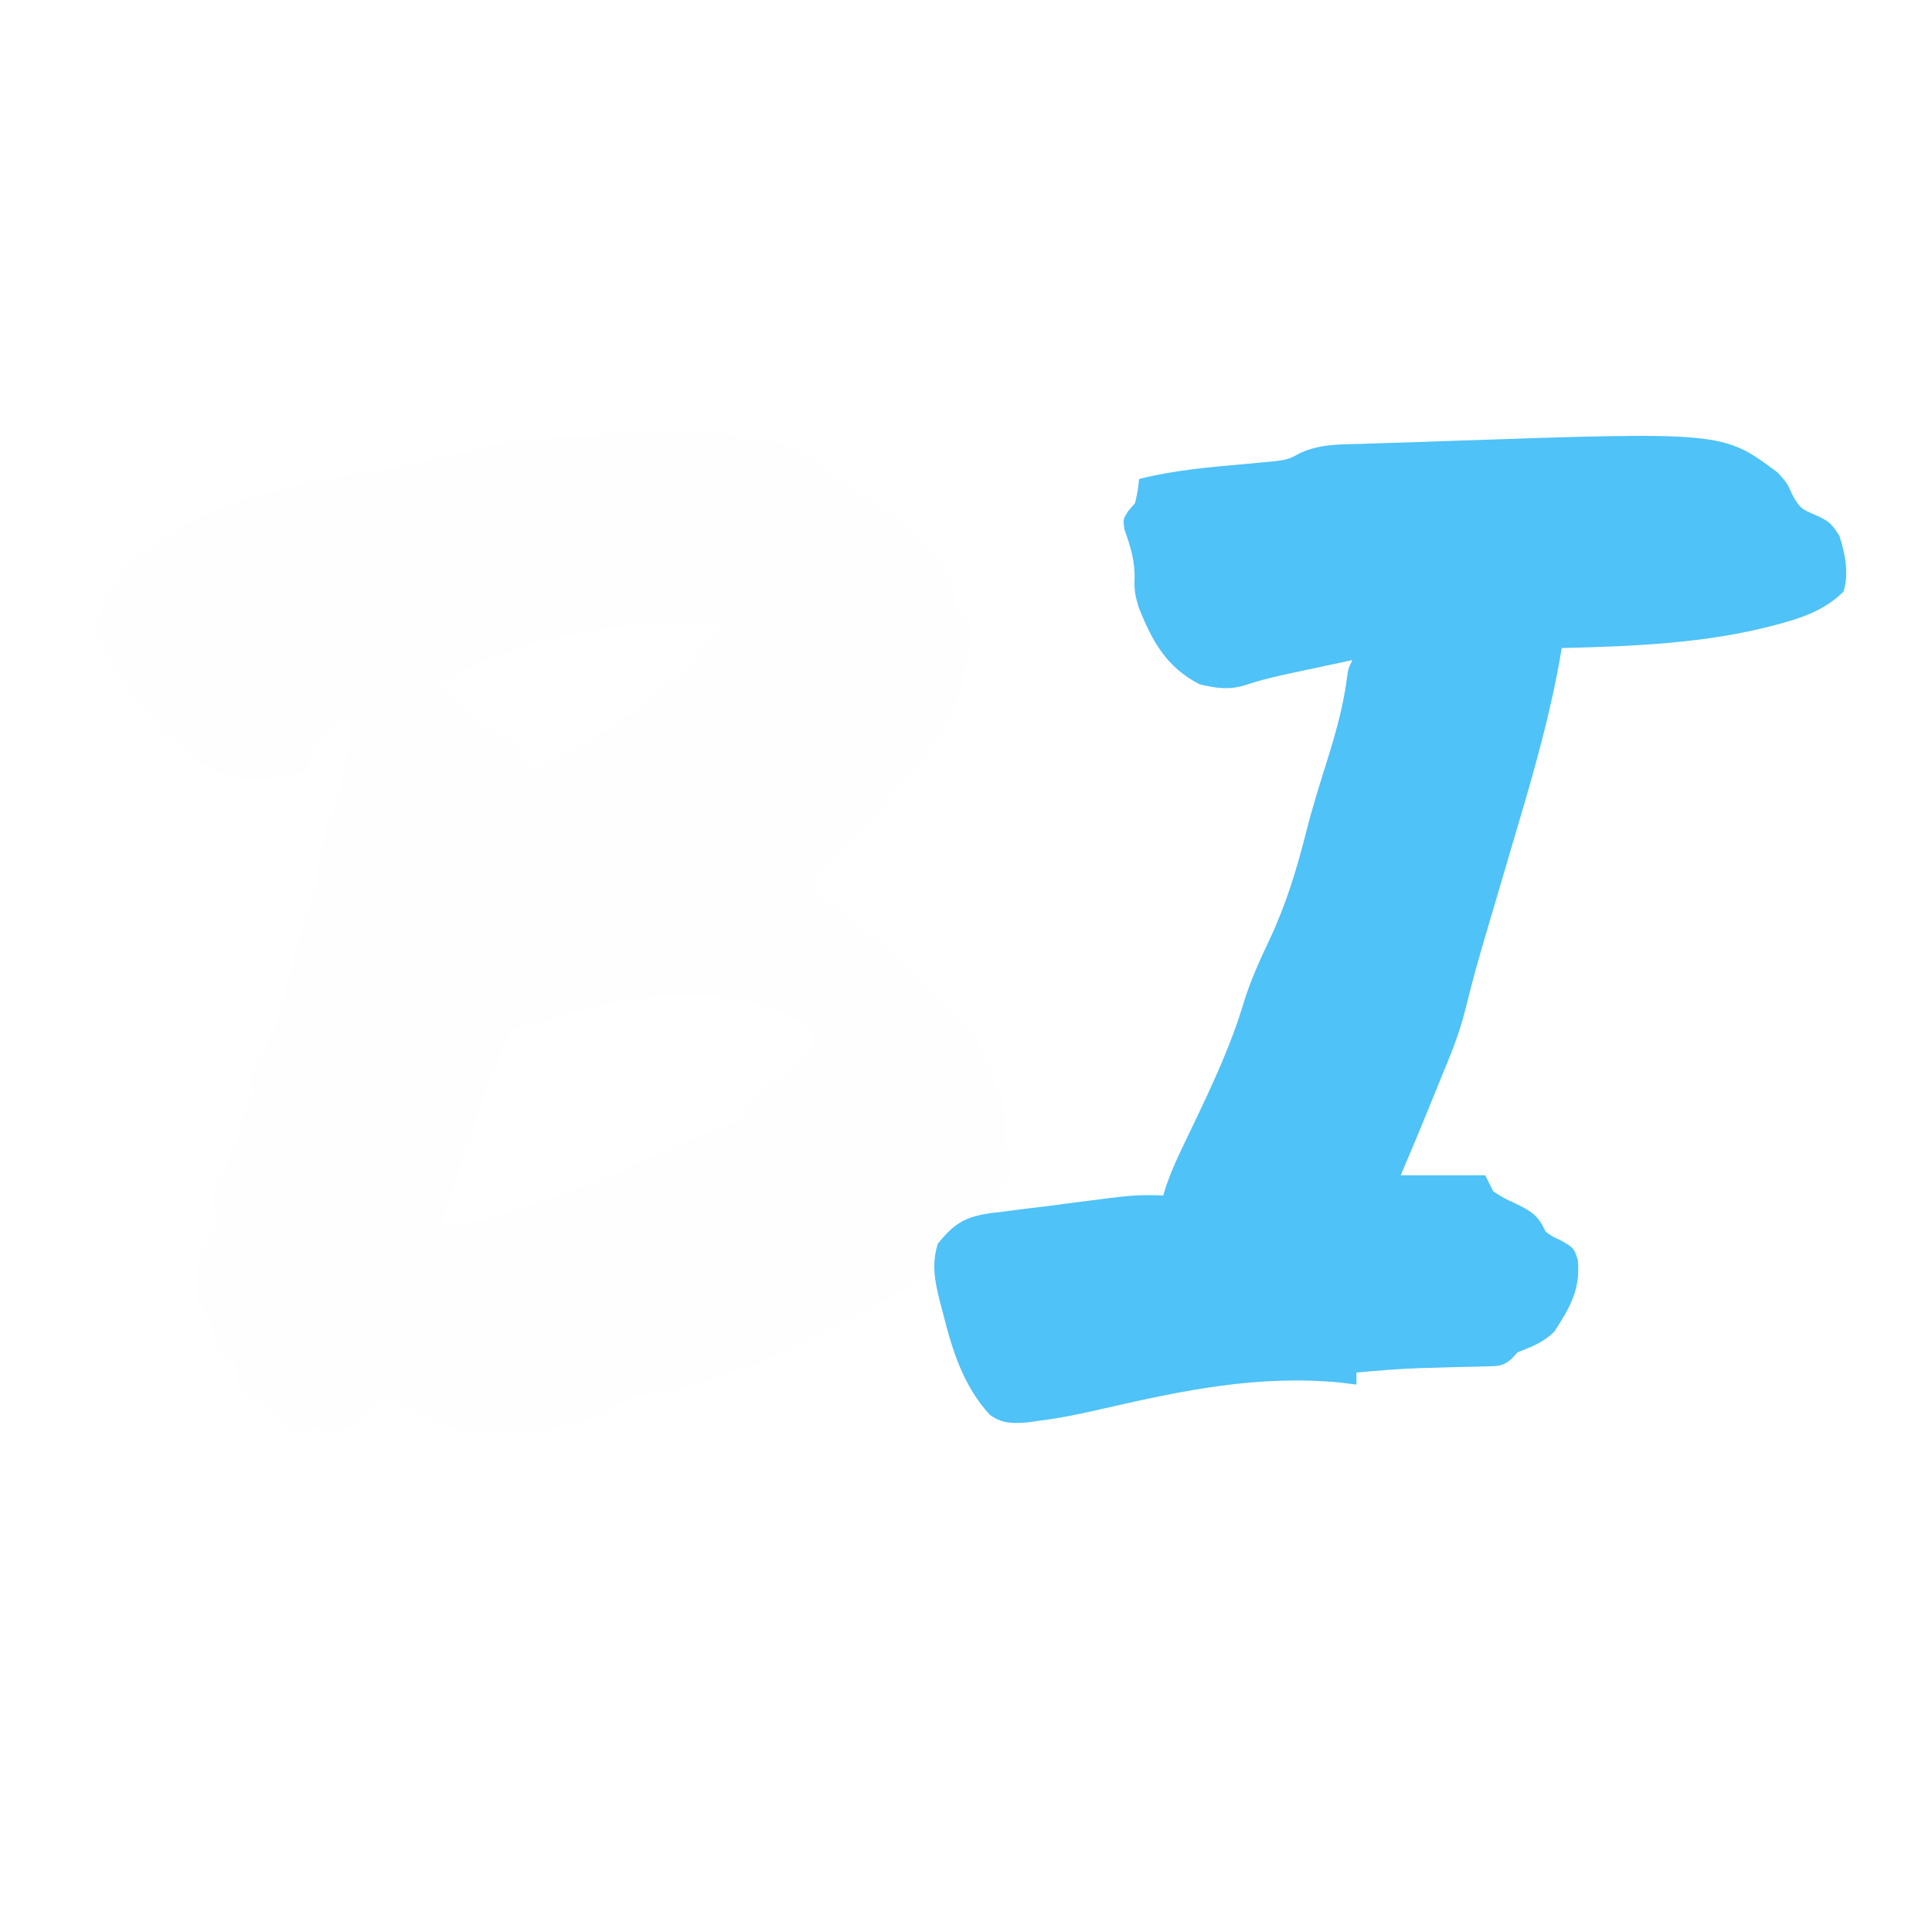
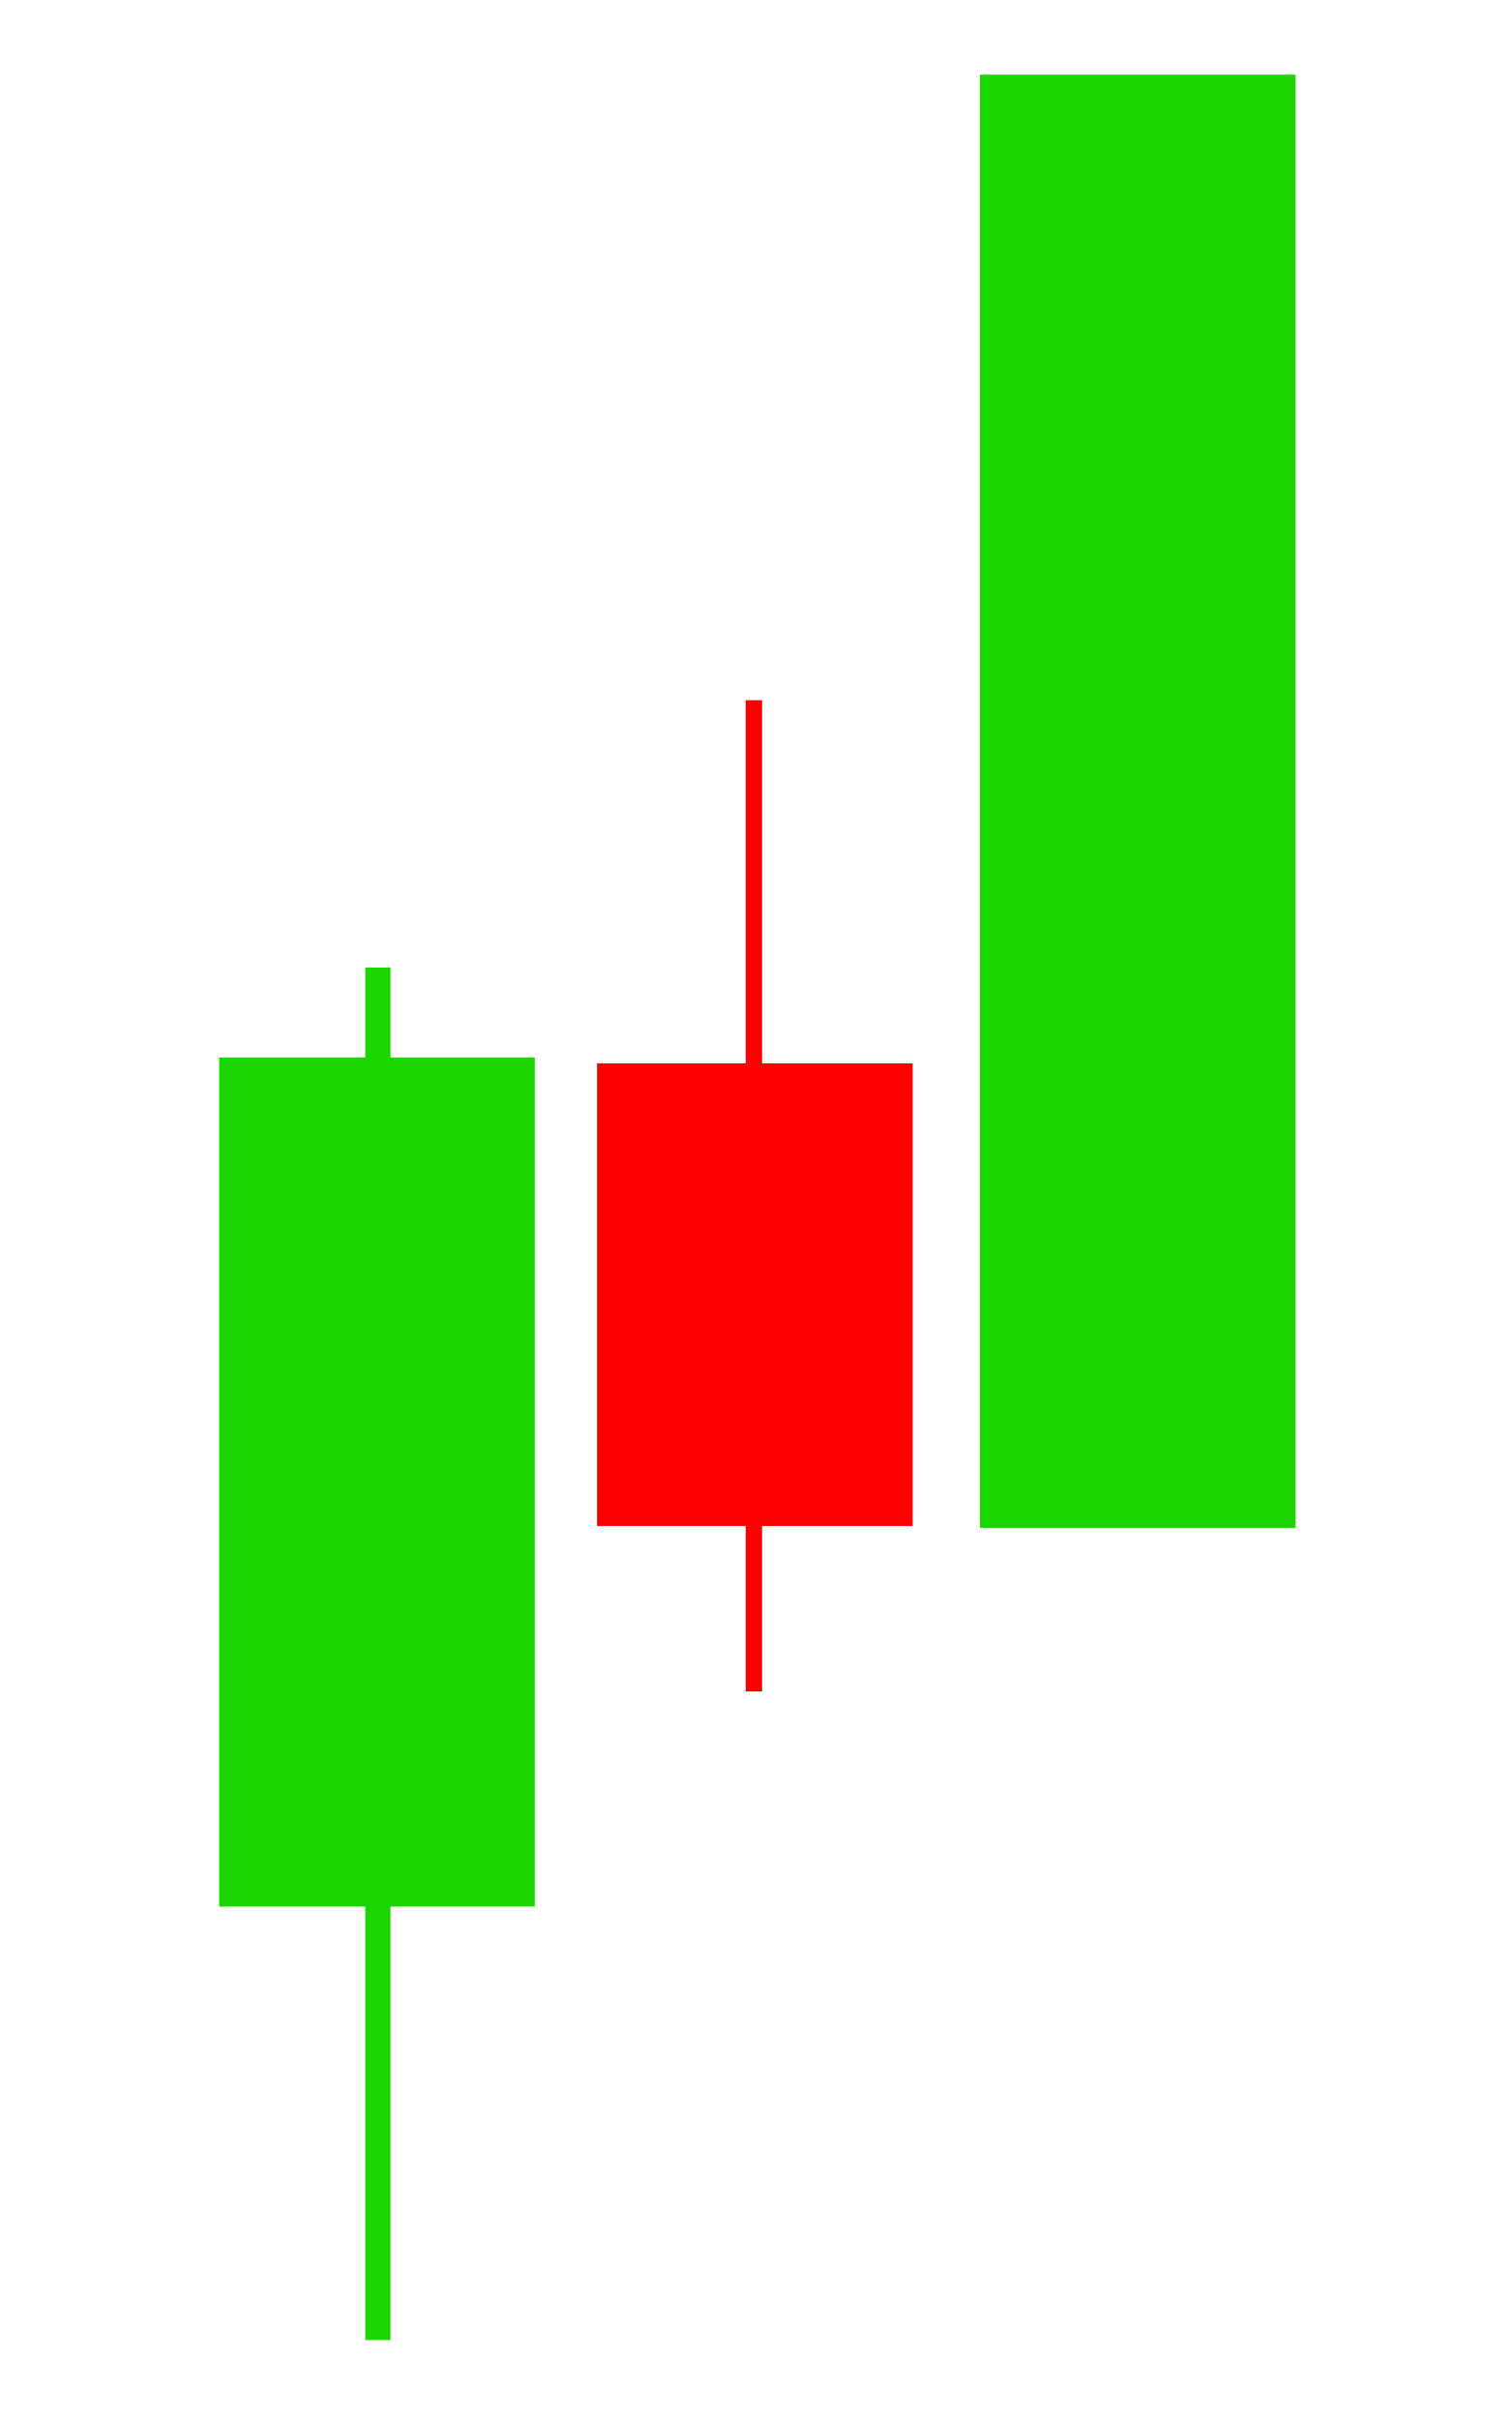
- <svg xmlns="http://www.w3.org/2000/svg" version="1.1" width="480" height="480">
-   <path d="M0 0 C4.067 1.372 4.067 1.372 8.188 0.438 C15.044 2.183 19.838 5.943 25.355 10.281 C28.049 12.422 28.049 12.422 30.617 13.863 C39.108 19.064 50.775 27.815 53.871 37.598 C54.326 39.541 54.758 41.489 55.188 43.438 C55.706 43.86 56.224 44.283 56.758 44.719 C58.188 46.438 58.188 46.438 58.324 49.668 C56.528 65.489 50.442 77.142 39.188 88.438 C38.073 89.72 36.969 91.012 35.875 92.312 C32.213 96.546 28.218 100.436 24.186 104.314 C21.769 106.675 20.272 108.183 19.188 111.438 C23.324 115.863 27.665 119.671 32.5 123.312 C40.488 129.355 48.269 135.356 53.836 143.809 C55.087 145.573 55.087 145.573 57.138 146.251 C59.83 147.809 60.246 149.165 61.328 152.051 C61.85 153.428 61.85 153.428 62.383 154.834 C62.905 156.277 62.905 156.277 63.438 157.75 C63.801 158.701 64.165 159.651 64.539 160.631 C66.201 165.102 67.397 168.624 67.188 173.438 C67.096 175.724 67.096 175.724 68.188 178.938 C68.664 182.219 68.264 183.315 66.473 186.188 C64.453 188.687 62.384 191.092 60.188 193.438 C67.792 192.58 75.39 191.702 82.969 190.637 C84.425 190.432 84.425 190.432 85.91 190.224 C87.81 189.955 89.71 189.681 91.61 189.403 C96.528 188.706 101.221 188.288 106.188 188.438 C106.588 187.154 106.588 187.154 106.997 185.845 C108.202 182.396 109.643 179.209 111.234 175.922 C111.836 174.667 112.436 173.413 113.036 172.158 C113.347 171.509 113.658 170.861 113.978 170.193 C118.597 160.536 123.04 150.986 126.132 140.713 C127.847 135.119 130.18 129.968 132.688 124.688 C136.748 116.029 139.371 107.367 141.711 98.113 C143.232 92.108 145.078 86.22 146.938 80.312 C149.101 73.378 150.992 66.671 151.898 59.449 C152.188 57.438 152.188 57.438 153.188 55.438 C149.478 56.224 145.77 57.017 142.062 57.812 C141.016 58.034 139.969 58.256 138.891 58.484 C134.755 59.374 130.736 60.252 126.727 61.609 C122.704 62.921 119.247 62.438 115.188 61.438 C106.941 57.156 103.429 50.733 100.113 42.387 C99.302 39.802 98.947 38.04 99.062 35.375 C99.21 30.744 98.058 27.294 96.551 22.953 C96.188 20.438 96.188 20.438 97.562 18.312 C98.367 17.384 98.367 17.384 99.188 16.438 C99.908 13.286 99.908 13.286 100.188 10.438 C109.056 8.206 117.965 7.471 127.059 6.67 C128.259 6.553 129.459 6.437 130.695 6.316 C132.314 6.171 132.314 6.171 133.965 6.022 C137.272 5.567 137.272 5.567 140.37 3.928 C145.294 1.688 150.433 1.849 155.762 1.707 C156.881 1.667 158 1.627 159.153 1.585 C162.727 1.461 166.301 1.356 169.875 1.25 C172.227 1.168 174.579 1.086 176.932 1.002 C245.197 -1.342 245.197 -1.342 258.812 8.812 C261.188 11.438 261.188 11.438 262.562 14.5 C264.359 17.748 264.941 17.994 268.188 19.375 C271.481 20.858 272.127 21.343 274.188 24.562 C275.602 28.939 276.622 34.021 275.188 38.438 C271.106 42.483 266.098 44.549 260.625 46.062 C259.897 46.268 259.17 46.473 258.42 46.685 C241.048 51.315 223.07 52.011 205.188 52.438 C205.004 53.516 204.82 54.594 204.631 55.705 C201.799 71.405 197.279 86.583 192.744 101.852 C191.104 107.379 189.48 112.911 187.856 118.442 C187.296 120.342 186.733 122.24 186.169 124.138 C184.531 129.685 182.968 135.224 181.608 140.846 C180.495 145.39 179.138 149.594 177.375 153.926 C177.12 154.558 176.865 155.19 176.602 155.842 C175.805 157.814 174.996 159.782 174.188 161.75 C173.648 163.081 173.109 164.412 172.57 165.744 C170.169 171.669 167.706 177.561 165.188 183.438 C172.118 183.438 179.048 183.438 186.188 183.438 C186.847 184.757 187.507 186.077 188.188 187.438 C190.74 189.073 190.74 189.073 193.688 190.438 C197.696 192.379 199.366 193.415 201.188 197.438 C202.857 198.645 202.857 198.645 204.75 199.5 C208.188 201.438 208.188 201.438 209.188 204.438 C209.91 211.804 207.226 216.274 203.375 222.25 C200.618 225.007 197.782 226 194.188 227.438 C193.726 227.951 193.265 228.465 192.791 228.994 C190.57 230.993 189.058 230.849 186.102 230.914 C185.094 230.944 184.085 230.975 183.047 231.006 C181.446 231.034 181.446 231.034 179.812 231.062 C177.638 231.125 175.463 231.188 173.289 231.254 C172.24 231.282 171.191 231.311 170.11 231.34 C164.787 231.517 159.491 231.951 154.188 232.438 C154.188 233.428 154.188 234.417 154.188 235.438 C152.888 235.273 151.589 235.107 150.25 234.938 C129.804 232.982 111.356 236.812 91.489 241.368 C86.063 242.609 80.716 243.785 75.188 244.438 C74.321 244.563 73.455 244.688 72.562 244.816 C68.836 245.104 66.247 245.195 63.133 242.969 C56.333 235.614 53.667 226.431 51.438 216.875 C51.217 215.962 50.997 215.048 50.77 214.107 C50.234 211.886 49.707 209.663 49.188 207.438 C48.002 208.13 48.002 208.13 46.793 208.836 C24.672 221.628 1.703 234.424 -23.875 238.438 C-28.354 239.171 -30.271 240.587 -33.812 243.438 C-37.757 244.699 -41.761 245.592 -45.812 246.438 C-46.683 246.628 -47.553 246.819 -48.449 247.016 C-51.587 247.576 -54.633 247.5 -57.812 247.438 C-58.142 246.778 -58.472 246.118 -58.812 245.438 C-59.472 246.097 -60.133 246.757 -60.812 247.438 C-67.358 248.104 -71.433 246.669 -77.125 243.562 C-77.827 243.198 -78.529 242.833 -79.252 242.457 C-82.222 240.9 -85.017 239.301 -87.812 237.438 C-88.522 238.412 -88.522 238.412 -89.246 239.406 C-94.58 246.144 -94.58 246.144 -98.172 247 C-100.5 246.938 -100.5 246.938 -102.785 246.66 C-104.954 246.272 -104.954 246.272 -107.438 247.375 C-109.812 247.438 -109.812 247.438 -111.457 246.051 C-112.673 244.787 -113.866 243.503 -115.039 242.199 C-116.857 240.179 -116.857 240.179 -120.125 239 C-122.812 237.438 -122.812 237.438 -123.523 235.52 C-123.961 233.494 -124.387 231.466 -124.812 229.438 C-125.802 229.107 -126.793 228.778 -127.812 228.438 C-128.656 226.582 -128.656 226.582 -129.312 224.25 C-130.181 221.307 -130.949 219.213 -132.562 216.562 C-134.471 211.792 -133.828 207.407 -132.812 202.438 C-131.312 199.375 -131.312 199.375 -129.812 197.438 C-128.415 194.642 -129.245 192.563 -129.852 189.605 C-129.797 186.586 -128.387 185.005 -126.812 182.438 C-125.823 179.769 -125.039 177.046 -124.25 174.312 C-122.071 166.826 -122.071 166.826 -119.812 163.438 C-119.99 162.821 -120.168 162.205 -120.352 161.57 C-121.027 158.443 -119.768 157.046 -118.188 154.312 C-114.019 146.39 -112.007 138.074 -109.812 129.438 C-109.26 127.316 -108.702 125.196 -108.141 123.077 C-107.657 121.245 -107.182 119.41 -106.707 117.574 C-105.812 114.438 -105.812 114.438 -104.75 111.891 C-103.671 109.068 -103.344 106.5 -103 103.5 C-102.299 98.487 -101.083 94.152 -99.25 89.438 C-96.696 82.753 -95.943 76.56 -95.812 69.438 C-100.431 71.388 -102.647 72.89 -104.812 77.438 C-105.081 78.324 -105.349 79.211 -105.625 80.125 C-106.812 82.438 -106.812 82.438 -109.312 83.688 C-110.468 83.935 -111.623 84.183 -112.812 84.438 C-113.537 84.618 -114.261 84.798 -115.008 84.984 C-122.869 86.45 -128.313 83.754 -134.812 79.438 C-145.636 71.235 -153.234 60.824 -158.812 48.438 C-158.949 41.045 -154.923 36.799 -150.164 31.656 C-134.831 16.925 -111.058 11.493 -90.621 8.516 C-83.817 7.498 -77.183 5.992 -70.5 4.375 C-68.276 3.839 -66.05 3.306 -63.824 2.777 C-62.86 2.544 -61.895 2.311 -60.901 2.07 C-54.456 0.75 -47.993 0.253 -41.438 -0.098 C-40.669 -0.141 -39.9 -0.184 -39.108 -0.228 C-37.495 -0.317 -35.881 -0.406 -34.268 -0.492 C-31.819 -0.625 -29.37 -0.762 -26.922 -0.9 C-25.344 -0.987 -23.766 -1.074 -22.188 -1.16 C-21.466 -1.201 -20.745 -1.241 -20.002 -1.283 C-6.3 -2.01 -6.3 -2.01 0 0 Z M-73.812 61.438 C-68.715 67.062 -62.058 73.022 -54.812 75.438 C-54.111 76.753 -53.447 78.089 -52.812 79.438 C-51.835 80.459 -50.837 81.463 -49.812 82.438 C-32.098 74.187 -15.844 63.164 -3.812 47.438 C-3.812 47.108 -3.812 46.778 -3.812 46.438 C-27.803 45.414 -52.79 49.388 -73.812 61.438 Z M-46.695 144.871 C-48.812 145.438 -48.812 145.438 -52.629 146.031 C-56.232 147.623 -56.383 148.012 -57.809 151.455 C-58.147 152.268 -58.485 153.08 -58.833 153.918 C-60.33 157.769 -61.721 161.645 -63.047 165.559 C-63.33 166.385 -63.613 167.211 -63.904 168.062 C-64.494 169.788 -65.082 171.514 -65.668 173.242 C-66.569 175.894 -67.477 178.544 -68.387 181.193 C-68.961 182.877 -69.536 184.562 -70.109 186.246 C-70.381 187.039 -70.653 187.831 -70.933 188.648 C-72.316 192.457 -72.316 192.457 -72.812 196.438 C-51.876 192.917 -33.385 184.778 -14.223 175.961 C-9.916 174.037 -5.547 172.29 -1.148 170.586 C2.175 168.952 3.308 166.57 5.188 163.438 C6.813 162.195 8.486 161.012 10.188 159.875 C15.426 156.399 15.426 156.399 19.188 151.438 C19.212 148.901 19.212 148.901 18.188 146.438 C15.92 144.81 15.92 144.81 13.062 143.75 C12.132 143.354 11.201 142.959 10.242 142.551 C-9.024 135.529 -27.595 139.284 -46.695 144.871 Z " fill="#FEFEFE" transform="translate(182.8125,108.5625)" />
-   <path d="M0 0 C2.375 2.625 2.375 2.625 3.75 5.688 C5.547 8.936 6.128 9.181 9.375 10.562 C12.668 12.046 13.315 12.531 15.375 15.75 C16.79 20.126 17.809 25.209 16.375 29.625 C12.293 33.67 7.285 35.736 1.812 37.25 C1.085 37.455 0.357 37.661 -0.392 37.872 C-17.765 42.503 -35.742 43.199 -53.625 43.625 C-53.809 44.703 -53.992 45.782 -54.181 46.893 C-57.014 62.592 -61.534 77.77 -66.069 93.04 C-67.708 98.567 -69.332 104.099 -70.957 109.63 C-71.516 111.529 -72.08 113.427 -72.643 115.326 C-74.281 120.872 -75.844 126.412 -77.205 132.034 C-78.318 136.578 -79.674 140.782 -81.438 145.113 C-81.82 146.062 -81.82 146.062 -82.21 147.029 C-83.008 149.002 -83.816 150.97 -84.625 152.938 C-85.165 154.269 -85.704 155.6 -86.242 156.932 C-88.644 162.856 -91.106 168.748 -93.625 174.625 C-86.695 174.625 -79.765 174.625 -72.625 174.625 C-71.965 175.945 -71.305 177.265 -70.625 178.625 C-68.072 180.26 -68.072 180.26 -65.125 181.625 C-61.116 183.566 -59.446 184.602 -57.625 188.625 C-55.956 189.833 -55.956 189.833 -54.062 190.688 C-50.625 192.625 -50.625 192.625 -49.625 195.625 C-48.903 202.991 -51.586 207.461 -55.438 213.438 C-58.194 216.194 -61.03 217.187 -64.625 218.625 C-65.086 219.139 -65.547 219.652 -66.022 220.181 C-68.242 222.181 -69.754 222.037 -72.711 222.102 C-73.719 222.132 -74.727 222.162 -75.766 222.194 C-77.367 222.222 -77.367 222.222 -79 222.25 C-81.175 222.312 -83.349 222.376 -85.523 222.441 C-86.572 222.47 -87.621 222.498 -88.702 222.528 C-94.025 222.705 -99.322 223.138 -104.625 223.625 C-104.625 224.615 -104.625 225.605 -104.625 226.625 C-105.924 226.46 -107.224 226.295 -108.562 226.125 C-129.009 224.17 -147.457 227.999 -167.324 232.555 C-172.75 233.797 -178.096 234.972 -183.625 235.625 C-184.491 235.75 -185.357 235.875 -186.25 236.004 C-189.977 236.292 -192.566 236.382 -195.68 234.156 C-202.334 226.959 -205.128 217.839 -207.438 208.5 C-207.781 207.218 -207.781 207.218 -208.131 205.91 C-209.396 200.872 -210.205 196.714 -208.625 191.625 C-204.659 186.639 -201.843 184.927 -195.569 184.03 C-194.681 183.93 -193.793 183.83 -192.879 183.727 C-191.95 183.602 -191.02 183.477 -190.063 183.349 C-187.107 182.959 -184.148 182.604 -181.188 182.25 C-179.202 181.991 -177.217 181.729 -175.232 181.465 C-159.754 179.455 -159.754 179.455 -152.625 179.625 C-152.224 178.342 -152.224 178.342 -151.815 177.032 C-150.61 173.583 -149.17 170.397 -147.578 167.109 C-146.977 165.855 -146.376 164.6 -145.776 163.345 C-145.465 162.697 -145.154 162.049 -144.834 161.381 C-140.216 151.723 -135.772 142.174 -132.681 131.9 C-130.966 126.307 -128.632 121.155 -126.125 115.875 C-122.064 107.217 -119.441 98.554 -117.102 89.301 C-115.58 83.296 -113.735 77.408 -111.875 71.5 C-109.711 64.566 -107.821 57.858 -106.914 50.637 C-106.625 48.625 -106.625 48.625 -105.625 46.625 C-109.335 47.411 -113.042 48.205 -116.75 49 C-117.797 49.222 -118.843 49.443 -119.922 49.672 C-124.057 50.562 -128.076 51.439 -132.086 52.797 C-136.108 54.109 -139.566 53.625 -143.625 52.625 C-151.871 48.343 -155.383 41.92 -158.699 33.574 C-159.511 30.989 -159.865 29.228 -159.75 26.562 C-159.603 21.931 -160.755 18.481 -162.262 14.141 C-162.625 11.625 -162.625 11.625 -161.25 9.5 C-160.714 8.881 -160.178 8.262 -159.625 7.625 C-158.905 4.474 -158.905 4.474 -158.625 1.625 C-149.756 -0.606 -140.847 -1.341 -131.754 -2.143 C-130.554 -2.259 -129.354 -2.376 -128.117 -2.496 C-127.038 -2.593 -125.959 -2.691 -124.847 -2.791 C-121.541 -3.246 -121.541 -3.246 -118.443 -4.884 C-113.518 -7.124 -108.38 -6.963 -103.051 -7.105 C-101.932 -7.146 -100.813 -7.186 -99.66 -7.227 C-96.086 -7.352 -92.512 -7.457 -88.938 -7.562 C-86.585 -7.644 -84.233 -7.727 -81.881 -7.811 C-13.615 -10.154 -13.615 -10.154 0 0 Z " fill="#4FC2F7" transform="translate(441.625,117.375)" />
+ <svg xmlns="http://www.w3.org/2000/svg" version="1.1" width="300" height="480" viewBox="0 0 300 480" xml:space="preserve">
+   <defs>
+ </defs>
+   <g transform="matrix(1 0 0 1 136.82 239.58)">
+     <g style="">
+       <g transform="matrix(1 0 0 1 -120.32 49.42)">
+         <line style="stroke: rgb(0,0,0); stroke-width: 2; stroke-dasharray: none; stroke-linecap: butt; stroke-dashoffset: 0; stroke-linejoin: miter; stroke-miterlimit: 4; fill: rgb(0,0,0); fill-rule: nonzero; opacity: 1;" x1="0" y1="0" x2="0" y2="0" />
+       </g>
+       <g transform="matrix(0.58 0 0 1.56 -62 54.5)">
+         <polygon style="stroke: rgb(28,214,0); stroke-width: 8; stroke-dasharray: none; stroke-linecap: butt; stroke-dashoffset: 0; stroke-linejoin: miter; stroke-miterlimit: 4; fill: rgb(28,214,0); fill-rule: nonzero; opacity: 1;" points="-50,-50 -50,50 50,50 50,-50 " />
+       </g>
+       <g transform="matrix(1 0 0 0.9 -61.82 88.59)">
+         <line style="stroke: rgb(28,214,0); stroke-width: 5; stroke-dasharray: none; stroke-linecap: butt; stroke-dashoffset: 0; stroke-linejoin: miter; stroke-miterlimit: 4; fill: rgb(0,0,0); fill-rule: nonzero; opacity: 1;" x1="0" y1="-151.299" x2="0" y2="151.299" />
+       </g>
+       <g transform="matrix(0.58 0 0 0.85 13 17.32)">
+         <polygon style="stroke: rgb(255,0,0); stroke-width: 8; stroke-dasharray: none; stroke-linecap: butt; stroke-dashoffset: 0; stroke-linejoin: miter; stroke-miterlimit: 4; fill: rgb(255,0,0); fill-rule: nonzero; opacity: 1;" points="-50,-50 -50,50 50,50 50,-50 " />
+       </g>
+       <g transform="matrix(-0.65 0 0 0.65 12.81 -2.29)">
+         <line style="stroke: rgb(255,0,0); stroke-width: 5; stroke-dasharray: none; stroke-linecap: butt; stroke-dashoffset: 0; stroke-linejoin: miter; stroke-miterlimit: 4; fill: rgb(0,0,0); fill-rule: nonzero; opacity: 1;" x1="0" y1="-151.299" x2="0" y2="151.299" />
+       </g>
+       <g transform="matrix(0.58 0 0 2.67 89 -80.58)">
+         <polygon style="stroke: rgb(28,214,0); stroke-width: 8; stroke-dasharray: none; stroke-linecap: butt; stroke-dashoffset: 0; stroke-linejoin: miter; stroke-miterlimit: 4; fill: rgb(28,214,0); fill-rule: nonzero; opacity: 1;" points="-50,-50 -50,50 50,50 50,-50 " />
+       </g>
+     </g>
+   </g>
</svg>
